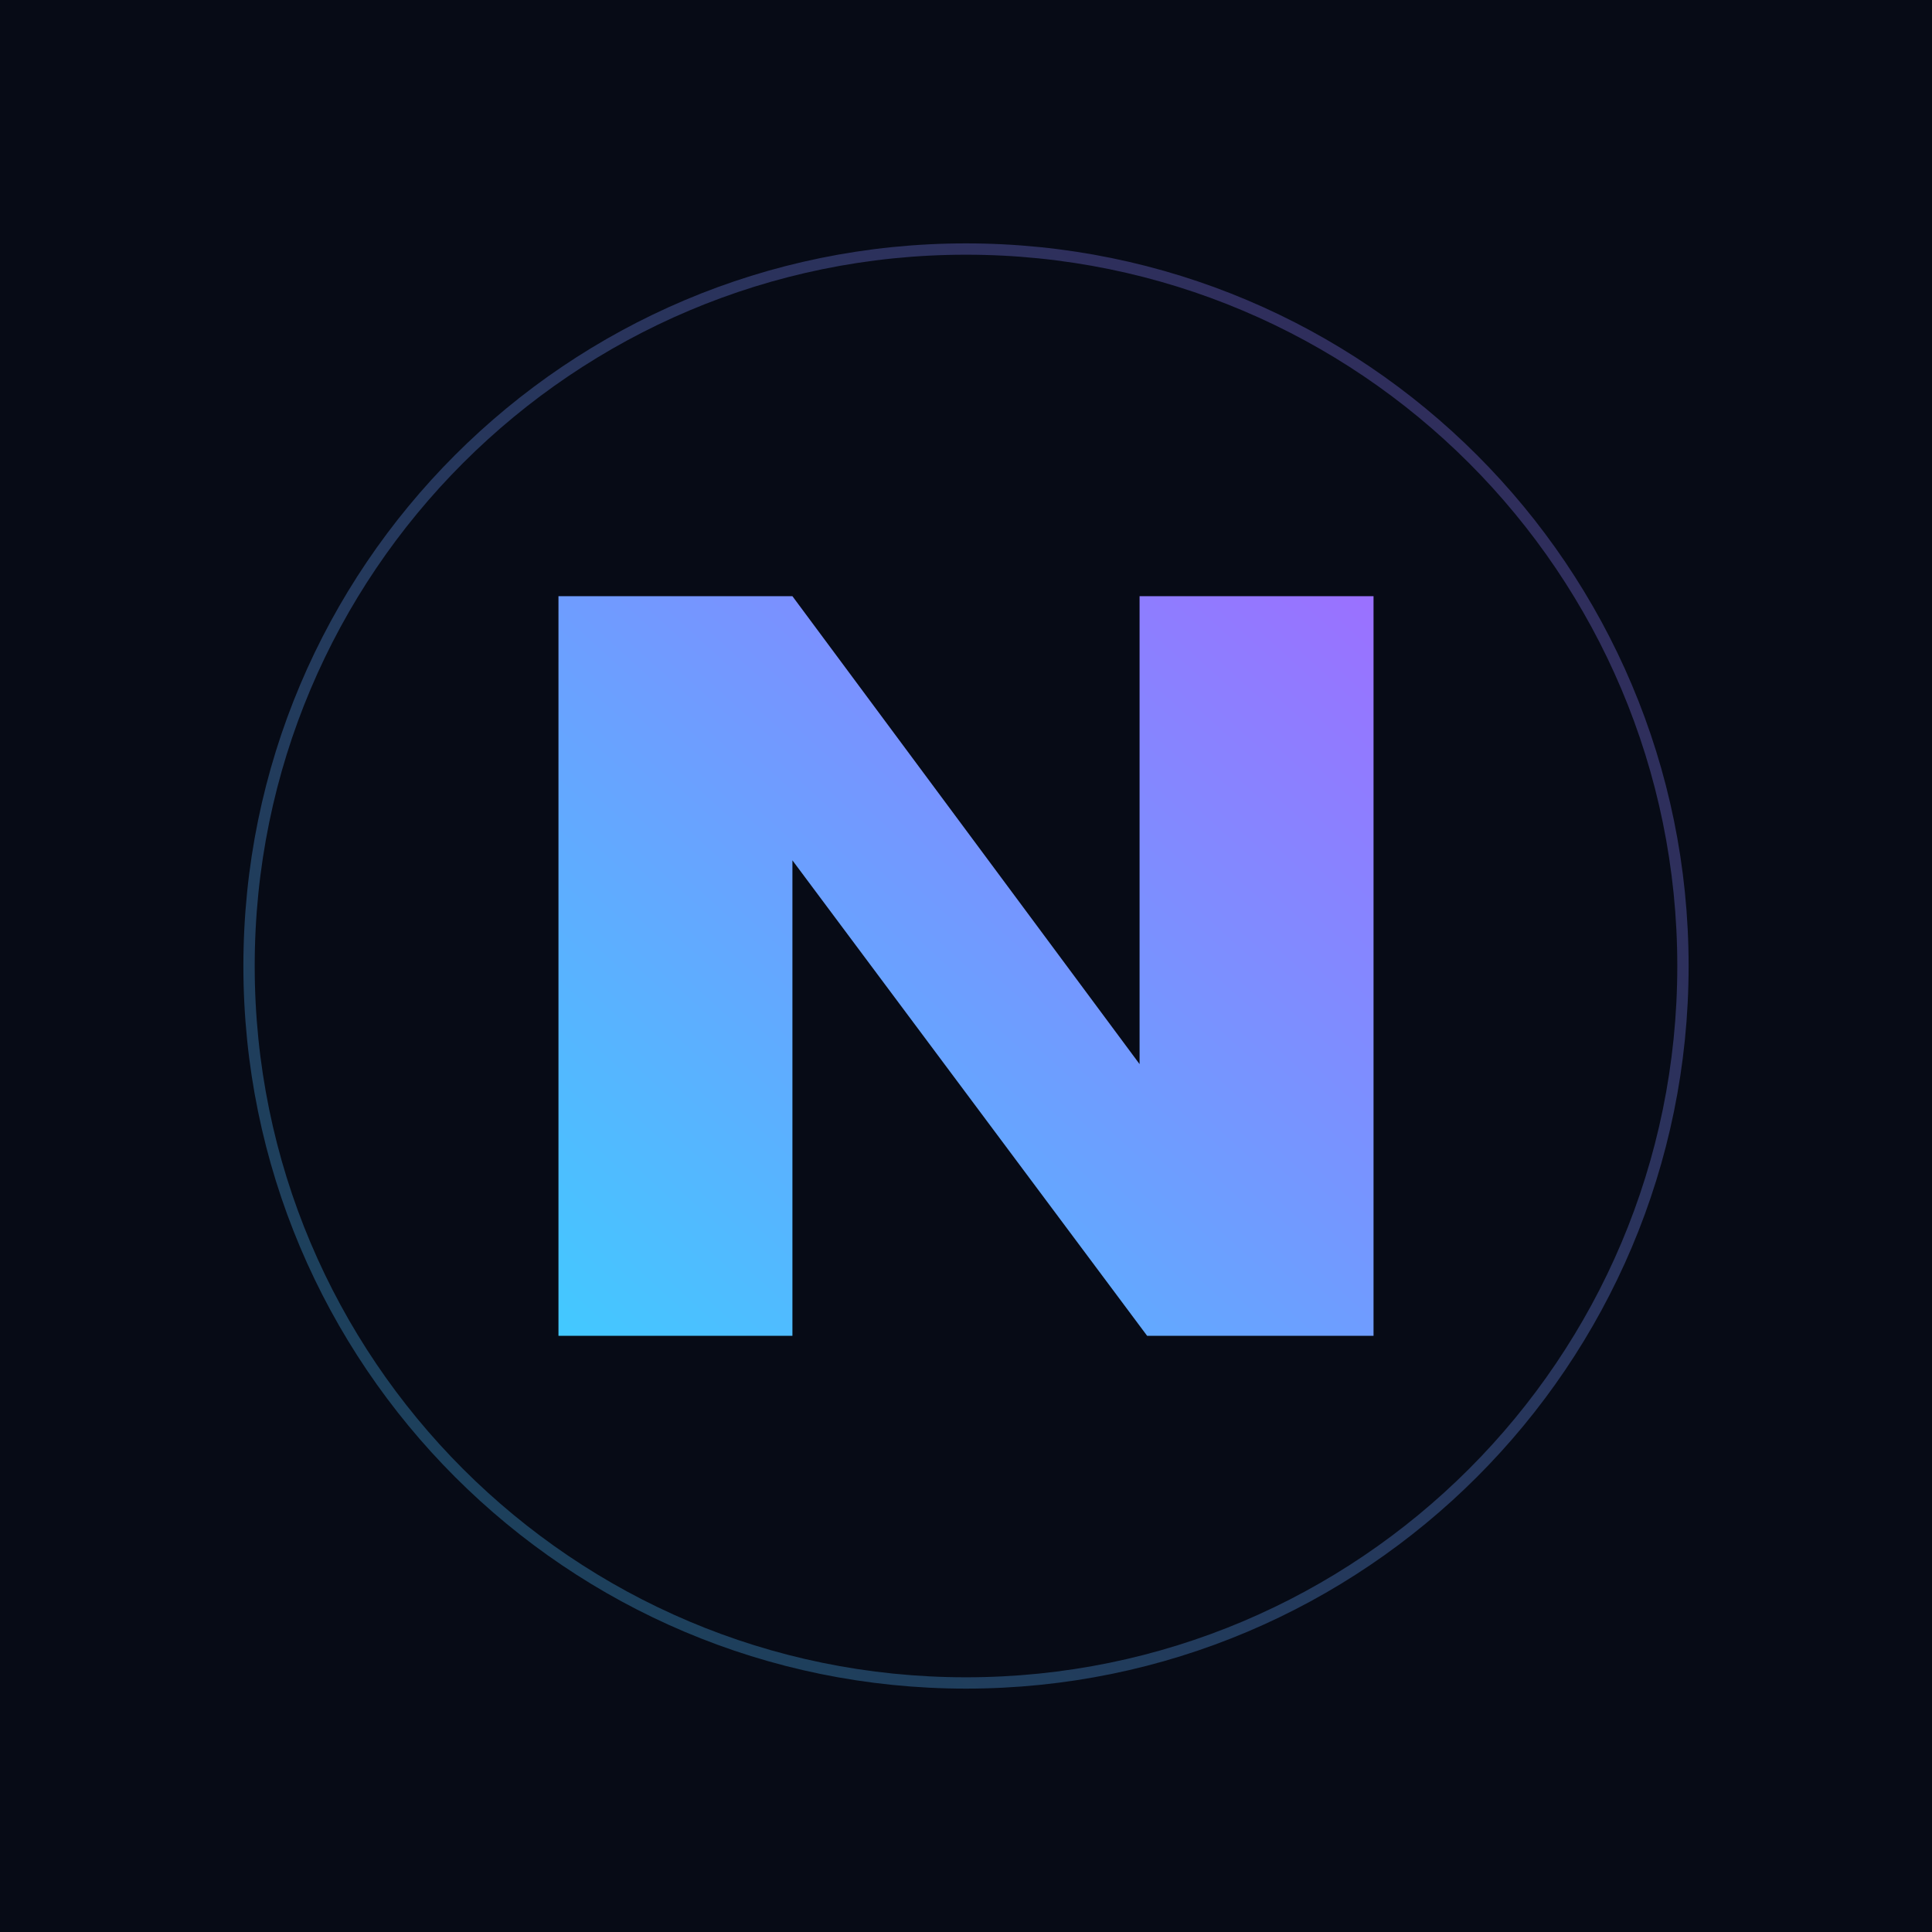
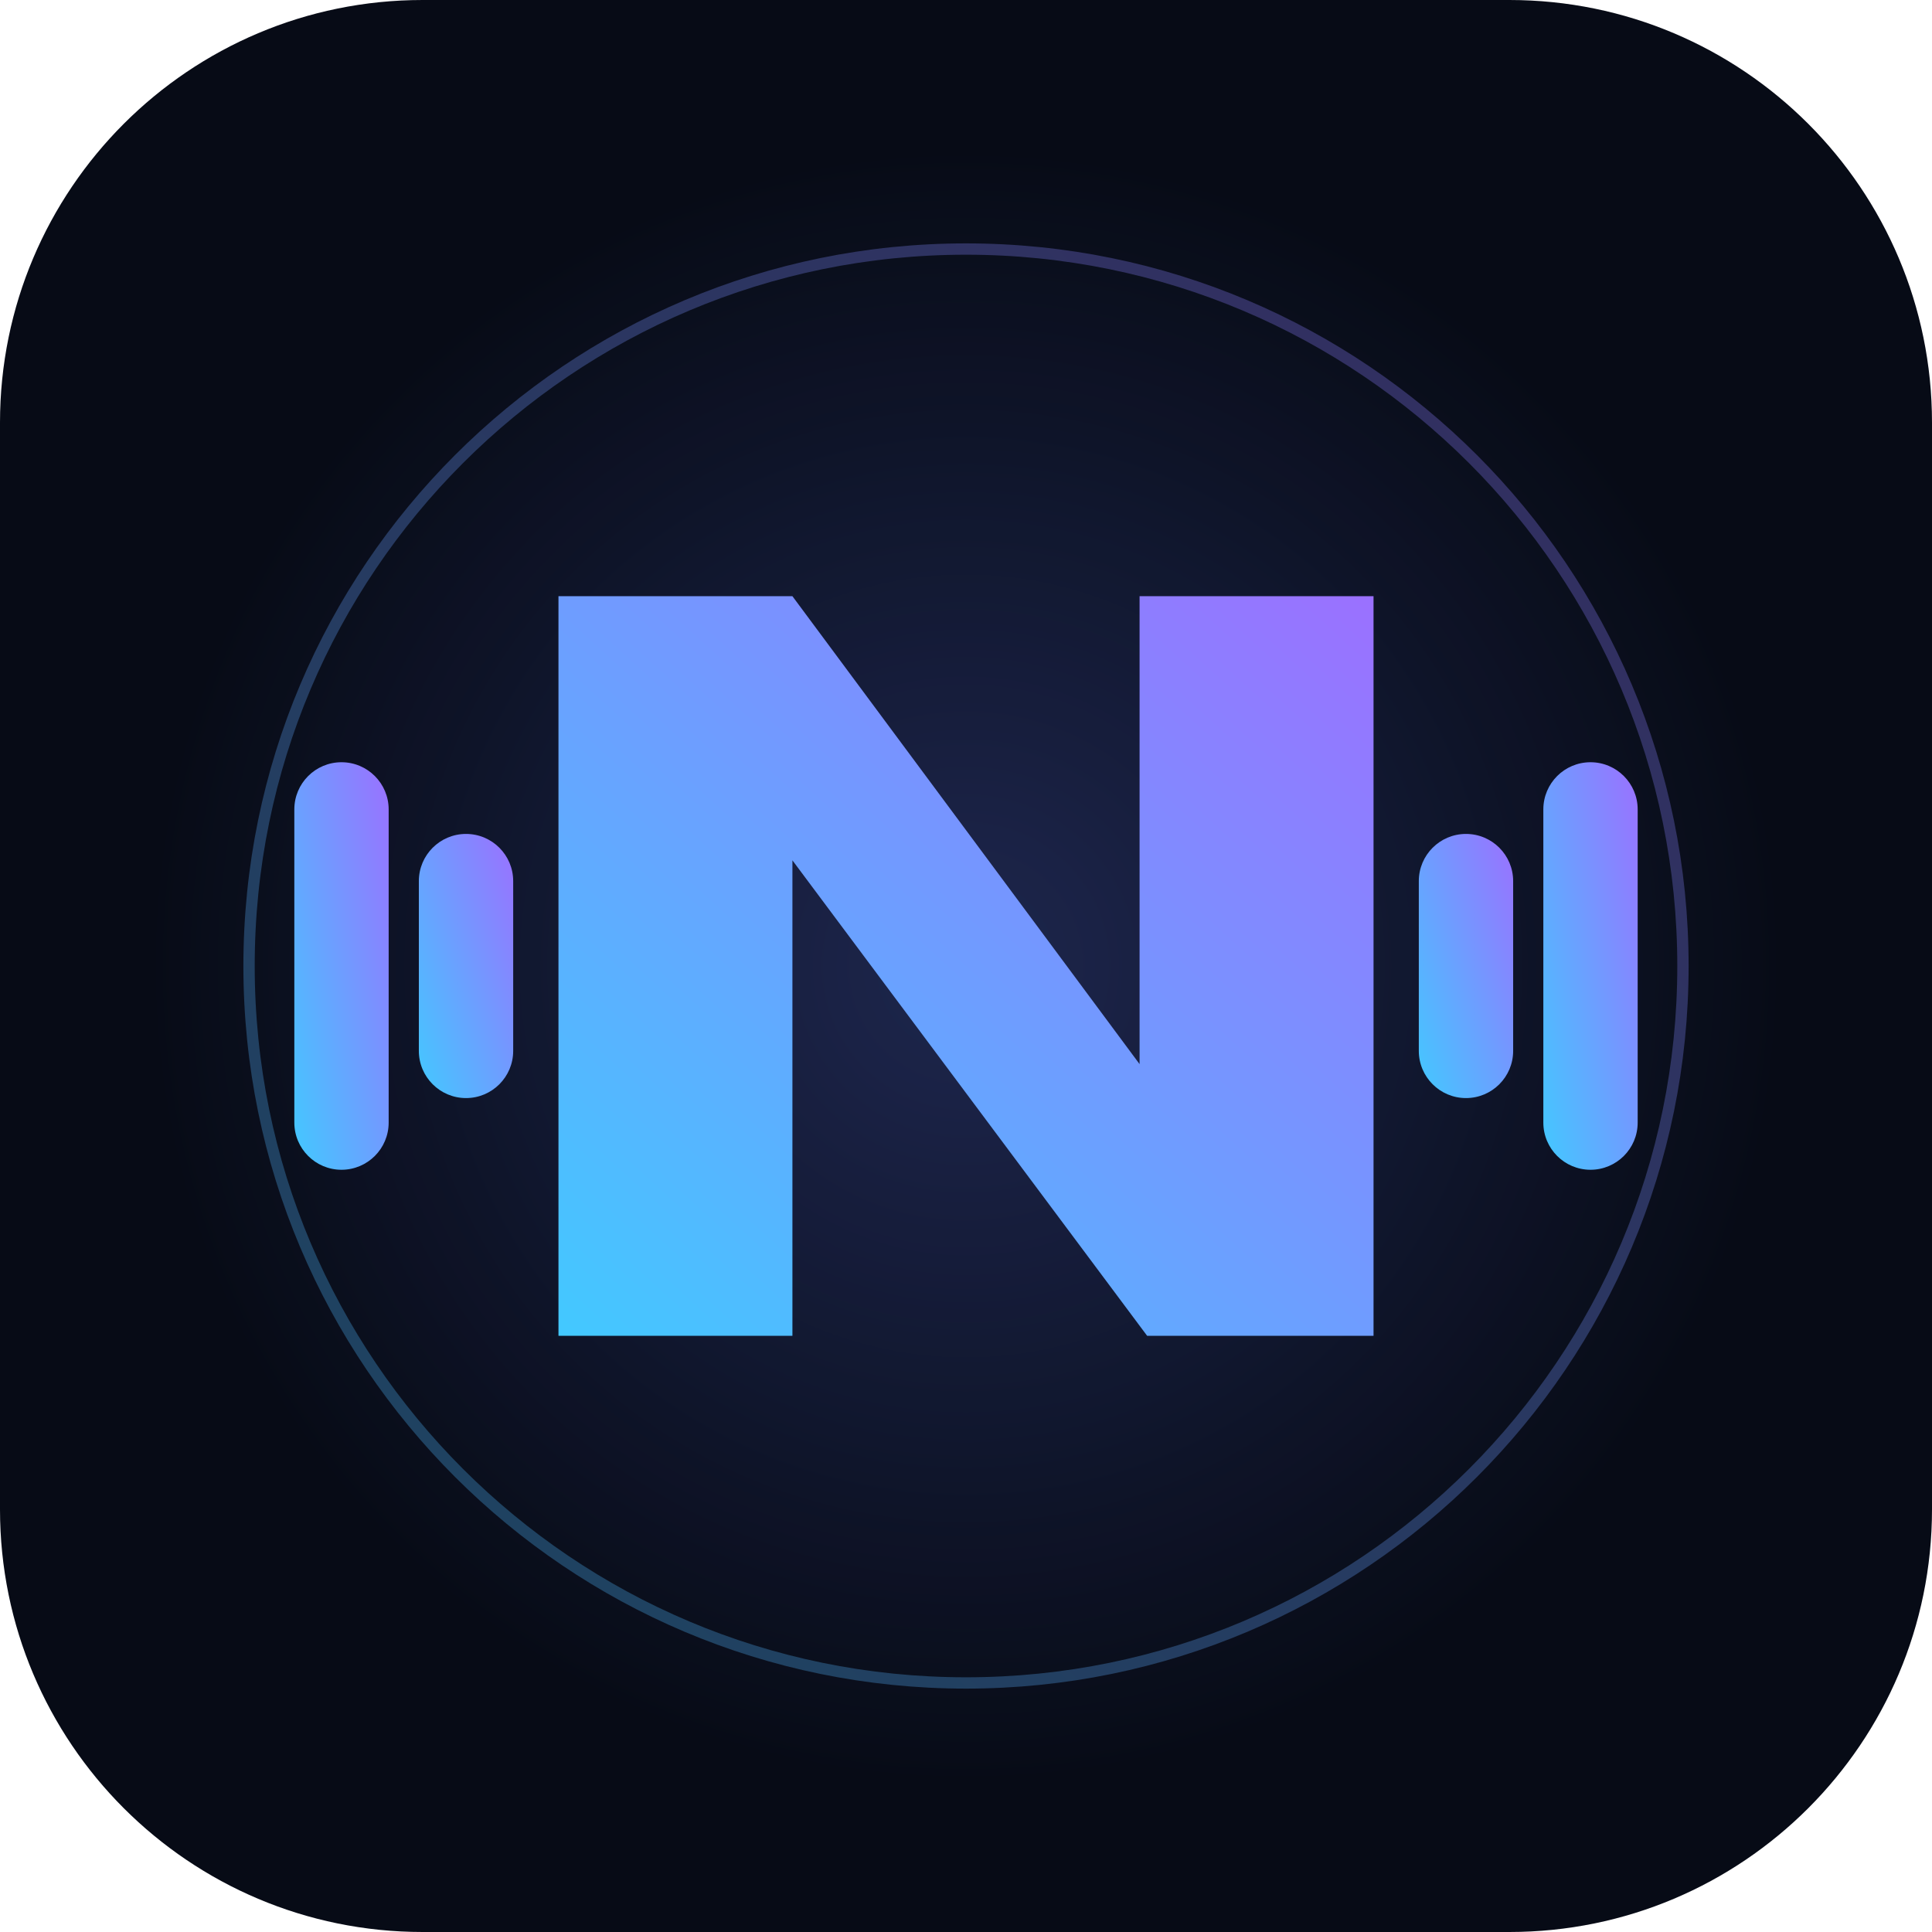
<svg xmlns="http://www.w3.org/2000/svg" width="1024" height="1024" viewBox="0 0 512 512">
  <defs>
    <linearGradient id="nextuin" x1="0" y1="1" x2="1" y2="0">
      <stop offset="0" stop-color="#42c9ff" />
      <stop offset="1" stop-color="#9b70ff" />
    </linearGradient>
+     <radialGradient id="glow">
+       <stop offset="0" stop-color="#647cff" stop-opacity=".24" />
+       <stop offset="1" stop-color="#647cff" stop-opacity="0" />
+     </radialGradient>
  </defs>
-   <rect width="512" height="512" fill="#070b16" />
+   <rect width="512" height="512" rx="112" fill="#070b16" />
+   <circle cx="256" cy="256" r="218" fill="url(#glow)" />
  <circle cx="256" cy="256" r="190" fill="none" stroke="url(#nextuin)" stroke-opacity=".3" stroke-width="3" />
-   <path fill="url(#nextuin)" d="M148 354V158h62l92 124V158h62v196h-60l-94-126v126z" />
+   <path d="M104 256h304" fill="none" stroke="url(#nextuin)" stroke-linecap="round" stroke-opacity=".48" stroke-width="13" />
+   <g fill="url(#nextuin)">
+     <rect x="78" y="202" width="25" height="108" rx="12.5" />
+     <rect x="111" y="221" width="25" height="70" rx="12.5" />
+     <rect x="376" y="221" width="25" height="70" rx="12.5" />
+     <rect x="409" y="202" width="25" height="108" rx="12.5" />
+     <path d="M148 354V158h62l92 124V158h62v196h-60l-94-126v126z" />
+   </g>
</svg>
